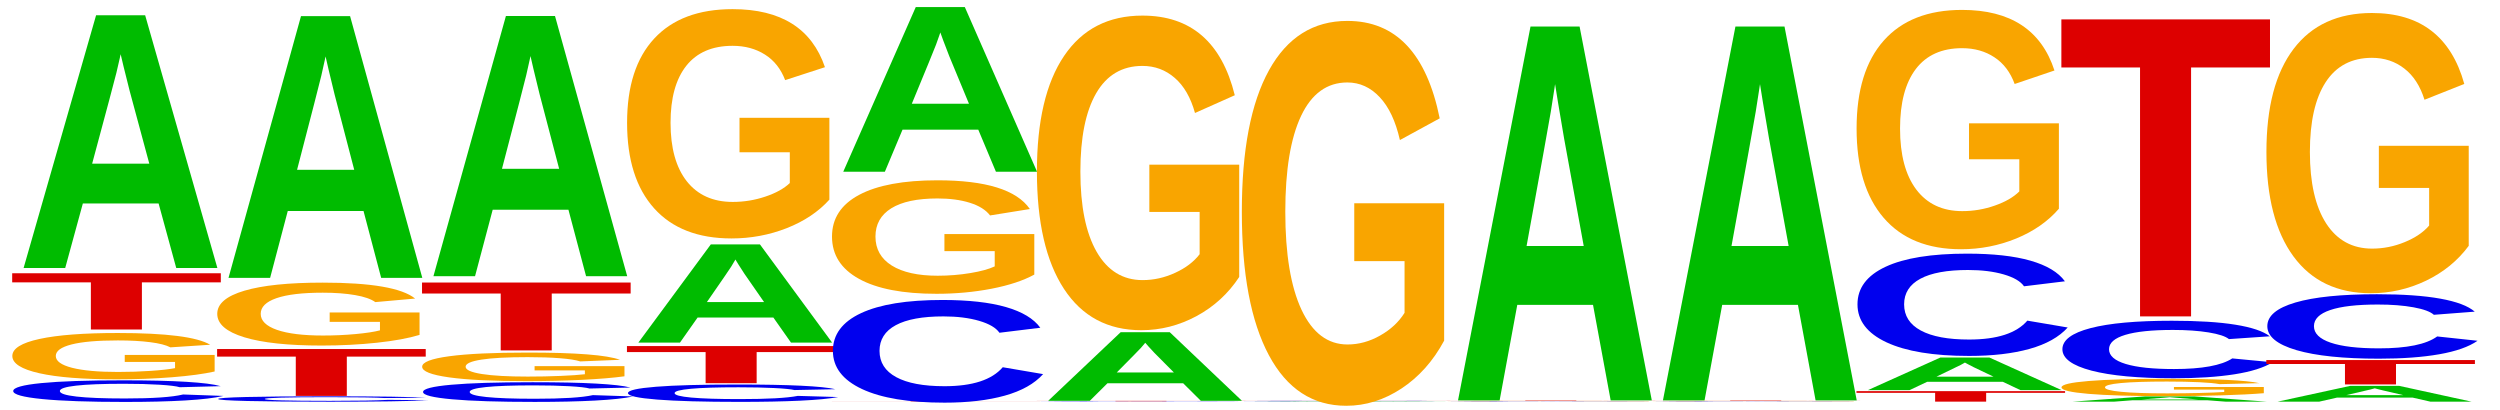
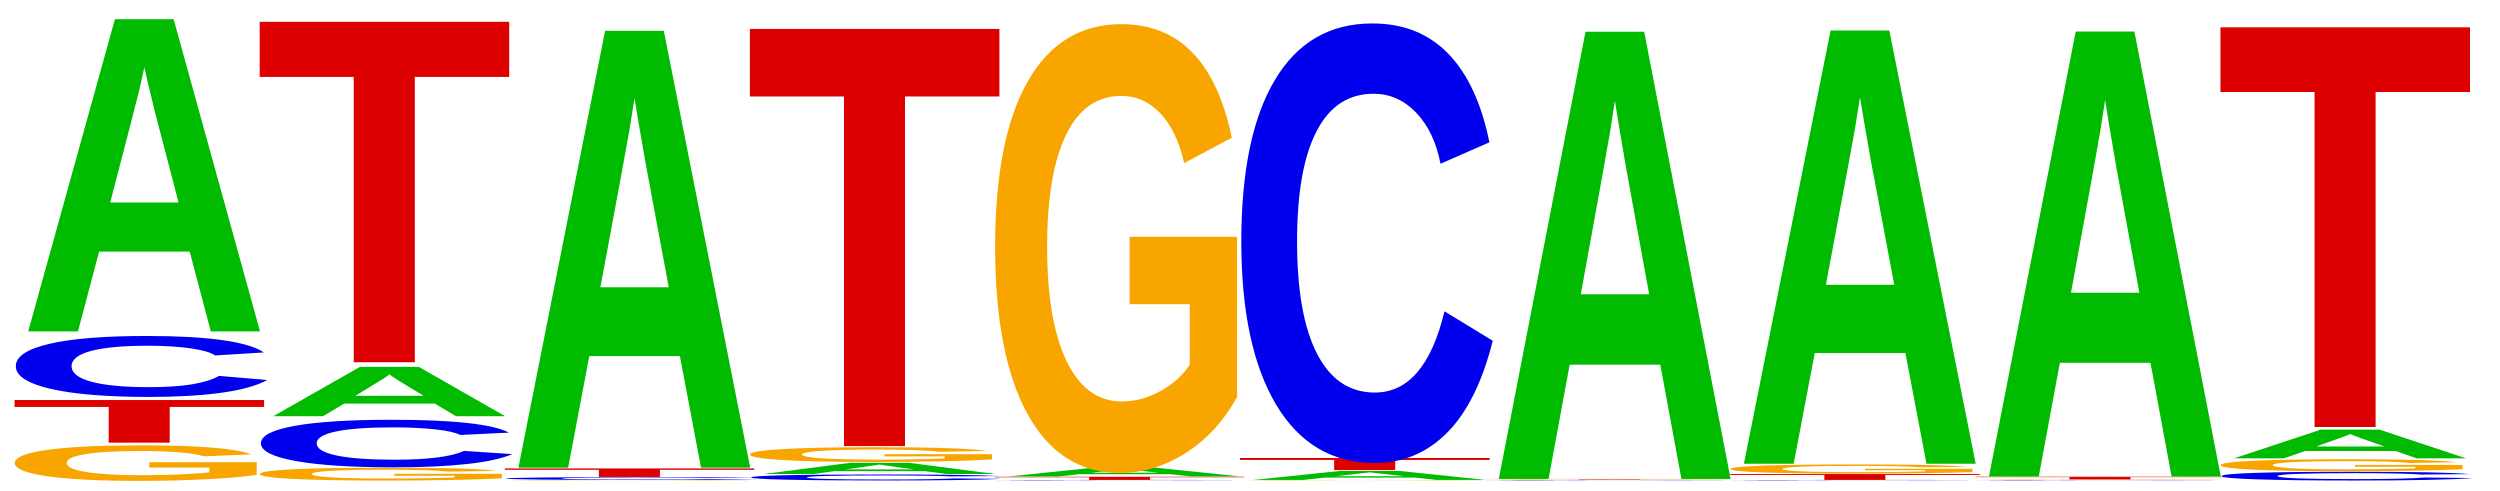
- <svg width="305" height="50">
+ <svg width="255" height="50">
  <g font-family="Arial" font-weight="bold" font-size="66.5">
-     <text fill="#0000EE" x="0" y="0" transform="matrix(0.59,0,0,0.056,0,49)">C</text>
-     <text fill="#F9A500" x="0" y="0" transform="matrix(0.55,0,0,0.120,0,46.2)">G</text>
-     <text fill="#DD0000" x="0" y="0" transform="matrix(0.65,0,0,0.150,1,40.2)">T</text>
-     <text fill="#00BB00" x="0" y="0" transform="matrix(0.53,0,0,0.674,2,32.7)">A</text>
-     <text fill="#0000EE" x="0" y="0" transform="matrix(0.59,0,0,0.014,25,49)">C</text>
-     <text fill="#DD0000" x="0" y="0" transform="matrix(0.65,0,0,0.125,26,48.3)">T</text>
-     <text fill="#F9A500" x="0" y="0" transform="matrix(0.55,0,0,0.163,25,42.05)">G</text>
-     <text fill="#00BB00" x="0" y="0" transform="matrix(0.53,0,0,0.698,27,33.9)">A</text>
-     <text fill="#0000EE" x="0" y="0" transform="matrix(0.59,0,0,0.051,50,49)">C</text>
-     <text fill="#F9A500" x="0" y="0" transform="matrix(0.55,0,0,0.074,50,46.45)">G</text>
-     <text fill="#DD0000" x="0" y="0" transform="matrix(0.65,0,0,0.181,51,42.75)">T</text>
-     <text fill="#00BB00" x="0" y="0" transform="matrix(0.53,0,0,0.694,52,33.7)">A</text>
-     <text fill="#0000EE" x="0" y="0" transform="matrix(0.59,0,0,0.045,75,49)">C</text>
-     <text fill="#DD0000" x="0" y="0" transform="matrix(0.65,0,0,0.099,76,46.75)">T</text>
-     <text fill="#00BB00" x="0" y="0" transform="matrix(0.53,0,0,0.262,77,41.8)">A</text>
-     <text fill="#F9A500" x="0" y="0" transform="matrix(0.55,0,0,0.594,75,28.7)">G</text>
-     <text fill="#DD0000" x="0" y="0" transform="matrix(0.65,0,0,0.001,101,49)">T</text>
-     <text fill="#0000EE" x="0" y="0" transform="matrix(0.59,0,0,0.266,100,48.95)">C</text>
-     <text fill="#F9A500" x="0" y="0" transform="matrix(0.55,0,0,0.294,100,35.65)">G</text>
-     <text fill="#00BB00" x="0" y="0" transform="matrix(0.53,0,0,0.439,102,20.95)">A</text>
-     <text fill="#0000EE" x="0" y="0" transform="matrix(0.59,0,0,0.001,125,49)">C</text>
-     <text fill="#DD0000" x="0" y="0" transform="matrix(0.65,0,0,0.001,126,48.95)">T</text>
-     <text fill="#00BB00" x="0" y="0" transform="matrix(0.53,0,0,0.183,127,48.9)">A</text>
-     <text fill="#F9A500" x="0" y="0" transform="matrix(0.55,0,0,0.815,125,39.75)">G</text>
-     <text fill="#00BB00" x="0" y="0" transform="matrix(0.53,0,0,0.001,152,49)">A</text>
-     <text fill="#0000EE" x="0" y="0" transform="matrix(0.59,0,0,0.001,150,48.95)">C</text>
+     <text fill="#F9A500" x="0" y="0" transform="matrix(0.55,0,0,0.077,0,49)">G</text>
+     <text fill="#DD0000" x="0" y="0" transform="matrix(0.65,0,0,0.095,1,45.15)">T</text>
+     <text fill="#0000EE" x="0" y="0" transform="matrix(0.59,0,0,0.132,0,40.4)">C</text>
+     <text fill="#00BB00" x="0" y="0" transform="matrix(0.53,0,0,0.696,2,33.8)">A</text>
+     <text fill="#F9A500" x="0" y="0" transform="matrix(0.55,0,0,0.028,25,49)">G</text>
+     <text fill="#0000EE" x="0" y="0" transform="matrix(0.59,0,0,0.103,25,47.6)">C</text>
+     <text fill="#00BB00" x="0" y="0" transform="matrix(0.53,0,0,0.110,27,42.45)">A</text>
+     <text fill="#DD0000" x="0" y="0" transform="matrix(0.65,0,0,0.759,26,36.95)">T</text>
+     <text fill="#F9A500" x="0" y="0" transform="matrix(0.55,0,0,0.001,50,49)">G</text>
+     <text fill="#0000EE" x="0" y="0" transform="matrix(0.59,0,0,0.006,50,48.95)">C</text>
+     <text fill="#DD0000" x="0" y="0" transform="matrix(0.65,0,0,0.019,51,48.65)">T</text>
+     <text fill="#00BB00" x="0" y="0" transform="matrix(0.53,0,0,0.974,52,47.7)">A</text>
+     <text fill="#0000EE" x="0" y="0" transform="matrix(0.59,0,0,0.013,75,49)">C</text>
+     <text fill="#00BB00" x="0" y="0" transform="matrix(0.53,0,0,0.025,77,48.35)">A</text>
+     <text fill="#F9A500" x="0" y="0" transform="matrix(0.55,0,0,0.032,75,47.1)">G</text>
+     <text fill="#DD0000" x="0" y="0" transform="matrix(0.65,0,0,0.930,76,45.5)">T</text>
+     <text fill="#0000EE" x="0" y="0" transform="matrix(0.59,0,0,0.001,100,49)">C</text>
+     <text fill="#DD0000" x="0" y="0" transform="matrix(0.65,0,0,0.007,101,48.95)">T</text>
+     <text fill="#00BB00" x="0" y="0" transform="matrix(0.53,0,0,0.020,102,48.6)">A</text>
+     <text fill="#F9A500" x="0" y="0" transform="matrix(0.55,0,0,0.972,100,47.6)">G</text>
+     <text fill="#F9A500" x="0" y="0" transform="matrix(0.55,0,0,0.001,125,49)">G</text>
+     <text fill="#00BB00" x="0" y="0" transform="matrix(0.53,0,0,0.020,127,48.95)">A</text>
+     <text fill="#DD0000" x="0" y="0" transform="matrix(0.65,0,0,0.027,126,47.95)">T</text>
+     <text fill="#0000EE" x="0" y="0" transform="matrix(0.59,0,0,0.952,125,46.6)">C</text>
+     <text fill="#0000EE" x="0" y="0" transform="matrix(0.59,0,0,0.001,150,49)">C</text>
+     <text fill="#F9A500" x="0" y="0" transform="matrix(0.55,0,0,0.001,150,48.95)">G</text>
    <text fill="#DD0000" x="0" y="0" transform="matrix(0.65,0,0,0.001,151,48.9)">T</text>
-     <text fill="#F9A500" x="0" y="0" transform="matrix(0.55,0,0,0.997,150,48.85)">G</text>
+     <text fill="#00BB00" x="0" y="0" transform="matrix(0.53,0,0,0.997,152,48.85)">A</text>
    <text fill="#0000EE" x="0" y="0" transform="matrix(0.59,0,0,0.001,175,49)">C</text>
-     <text fill="#F9A500" x="0" y="0" transform="matrix(0.55,0,0,0.001,175,48.95)">G</text>
-     <text fill="#DD0000" x="0" y="0" transform="matrix(0.65,0,0,0.001,176,48.9)">T</text>
-     <text fill="#00BB00" x="0" y="0" transform="matrix(0.53,0,0,0.997,177,48.85)">A</text>
+     <text fill="#DD0000" x="0" y="0" transform="matrix(0.65,0,0,0.013,176,48.95)">T</text>
+     <text fill="#F9A500" x="0" y="0" transform="matrix(0.55,0,0,0.020,175,48.3)">G</text>
+     <text fill="#00BB00" x="0" y="0" transform="matrix(0.53,0,0,0.966,177,47.3)">A</text>
    <text fill="#0000EE" x="0" y="0" transform="matrix(0.59,0,0,0.001,200,49)">C</text>
    <text fill="#F9A500" x="0" y="0" transform="matrix(0.55,0,0,0.001,200,48.95)">G</text>
-     <text fill="#DD0000" x="0" y="0" transform="matrix(0.65,0,0,0.001,201,48.9)">T</text>
-     <text fill="#00BB00" x="0" y="0" transform="matrix(0.53,0,0,0.997,202,48.85)">A</text>
-     <text fill="#DD0000" x="0" y="0" transform="matrix(0.65,0,0,0.028,226,49)">T</text>
-     <text fill="#00BB00" x="0" y="0" transform="matrix(0.53,0,0,0.087,227,47.6)">A</text>
-     <text fill="#0000EE" x="0" y="0" transform="matrix(0.59,0,0,0.265,225,43.25)">C</text>
-     <text fill="#F9A500" x="0" y="0" transform="matrix(0.55,0,0,0.620,225,30)">G</text>
-     <text fill="#00BB00" x="0" y="0" transform="matrix(0.53,0,0,0.014,252,49)">A</text>
-     <text fill="#F9A500" x="0" y="0" transform="matrix(0.55,0,0,0.045,250,48.3)">G</text>
-     <text fill="#0000EE" x="0" y="0" transform="matrix(0.59,0,0,0.149,250,46.05)">C</text>
-     <text fill="#DD0000" x="0" y="0" transform="matrix(0.65,0,0,0.792,251,38.6)">T</text>
-     <text fill="#00BB00" x="0" y="0" transform="matrix(0.53,0,0,0.042,277,49)">A</text>
-     <text fill="#DD0000" x="0" y="0" transform="matrix(0.65,0,0,0.065,276,46.9)">T</text>
-     <text fill="#0000EE" x="0" y="0" transform="matrix(0.59,0,0,0.167,275,43.65)">C</text>
-     <text fill="#F9A500" x="0" y="0" transform="matrix(0.55,0,0,0.726,275,35.3)">G</text>
+     <text fill="#DD0000" x="0" y="0" transform="matrix(0.65,0,0,0.006,201,48.9)">T</text>
+     <text fill="#00BB00" x="0" y="0" transform="matrix(0.53,0,0,0.992,202,48.6)">A</text>
+     <text fill="#0000EE" x="0" y="0" transform="matrix(0.59,0,0,0.019,225,49)">C</text>
+     <text fill="#F9A500" x="0" y="0" transform="matrix(0.55,0,0,0.026,225,48.05)">G</text>
+     <text fill="#00BB00" x="0" y="0" transform="matrix(0.53,0,0,0.064,227,46.75)">A</text>
+     <text fill="#DD0000" x="0" y="0" transform="matrix(0.65,0,0,0.891,226,43.55)">T</text>
  </g>
</svg>
